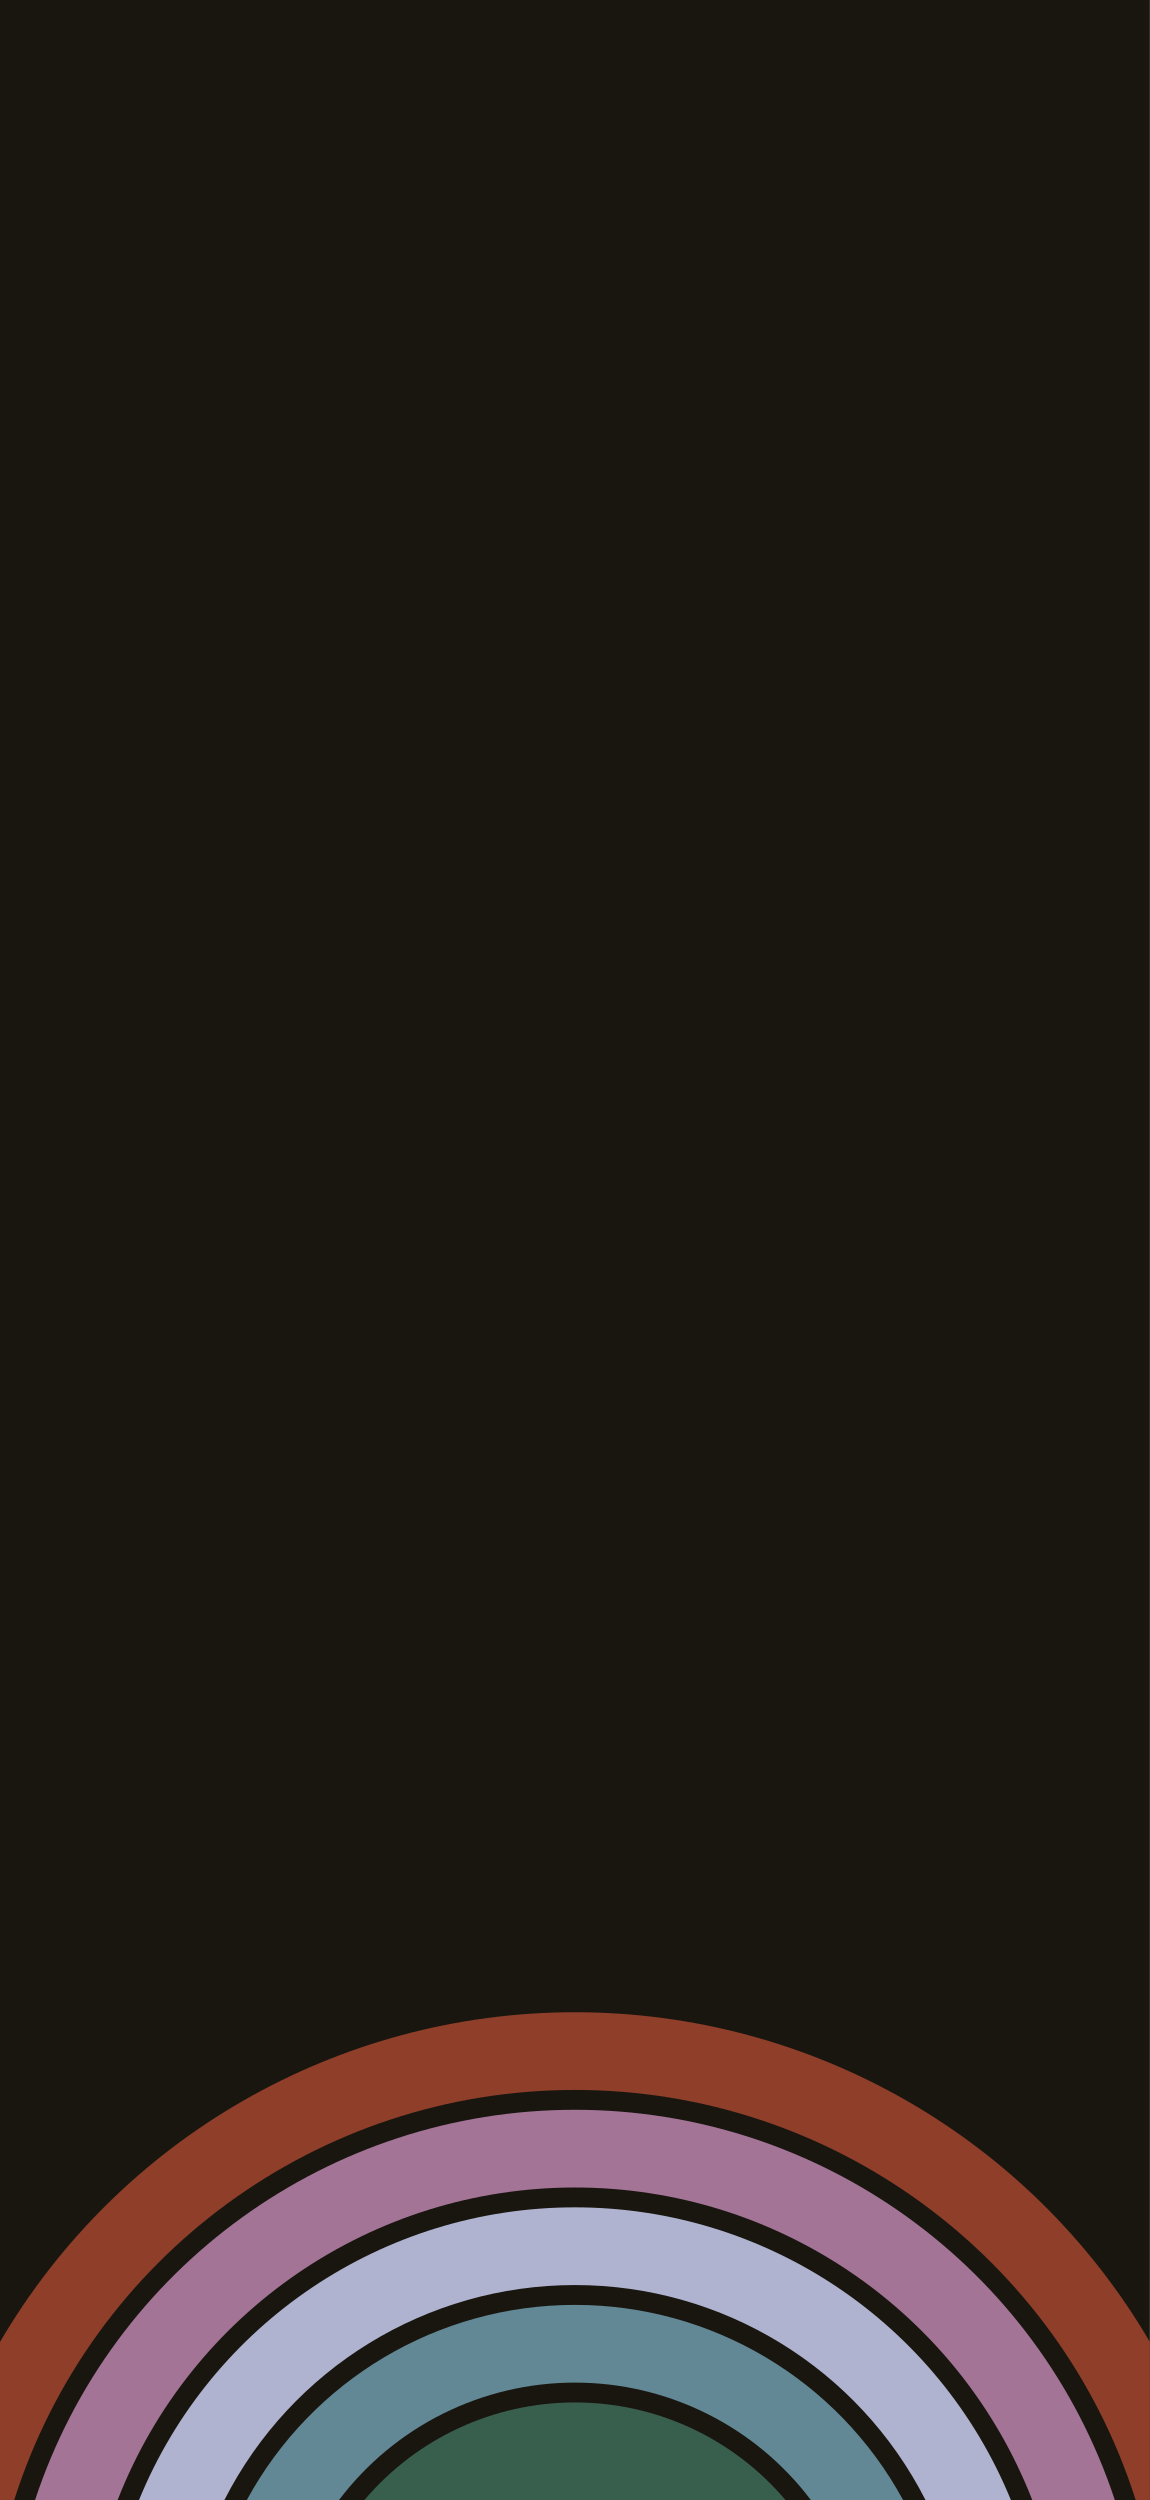
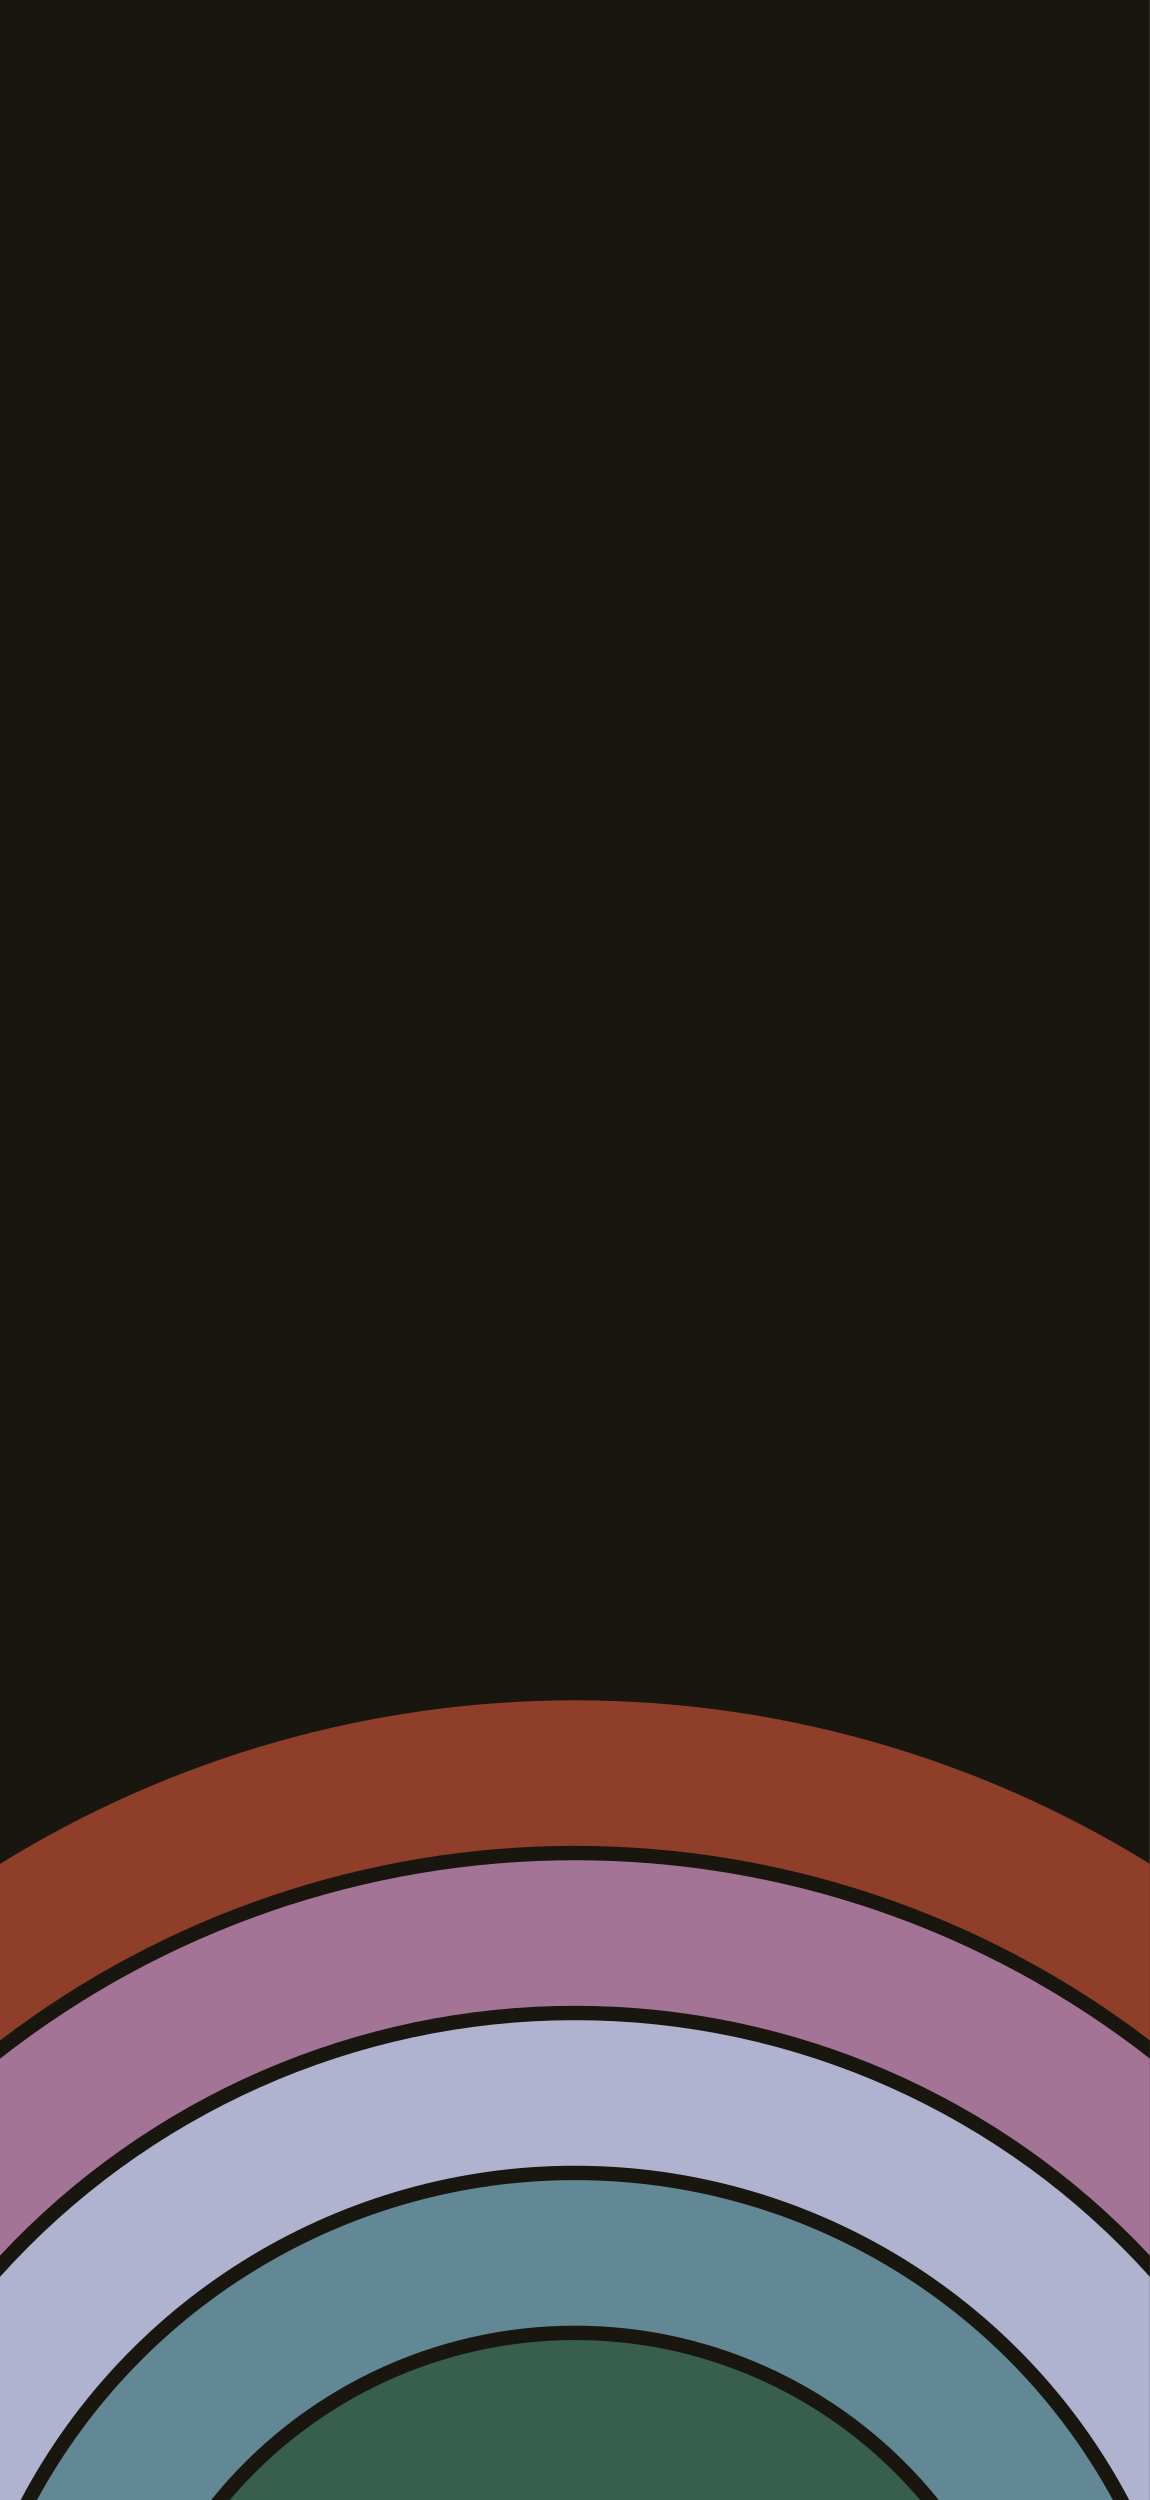
<svg xmlns="http://www.w3.org/2000/svg" width="1206" height="2622" viewBox="0 0 1206 2622">
  <rect width="1206" height="2622" fill="#191610" />
-   <path d="M0 2622L0 2456.26A698.62 698.62 0 0 1 603 2110.43A698.62 698.62 0 0 1 1206 2456.26L1206 2622Z" fill="#8e3e29" />
-   <path d="M14.91 2622A617.13 617.13 0 0 1 603 2191.93A617.13 617.13 0 0 1 1191.09 2622Z" fill="#191610" />
-   <path d="M36.79 2622A596.31 596.31 0 0 1 603 2212.75A596.31 596.31 0 0 1 1169.21 2622Z" fill="#a47497" />
-   <path d="M123.37 2622A514.81 514.81 0 0 1 603 2294.24A514.81 514.81 0 0 1 1082.63 2622Z" fill="#191610" />
-   <path d="M145.79 2622A494 494 0 0 1 603 2315.06A494 494 0 0 1 1060.21 2622Z" fill="#afb3cf" />
-   <path d="M235.35 2622A412.5 412.5 0 0 1 603 2396.56A412.5 412.5 0 0 1 970.65 2622Z" fill="#191610" />
-   <path d="M258.87 2622A391.68 391.68 0 0 1 603 2417.37A391.68 391.68 0 0 1 947.13 2622Z" fill="#628895" />
-   <path d="M355.56 2622A310.19 310.19 0 0 1 603 2498.87A310.19 310.19 0 0 1 850.44 2622Z" fill="#191610" />
-   <path d="M382.22 2622A289.37 289.37 0 0 1 603 2519.69A289.37 289.37 0 0 1 823.78 2622Z" fill="#385f4d" />
+   <path d="M0 2622L0 1954.86A1145.39 1145.39 0 0 1 603 1783.29A1145.39 1145.39 0 0 1 1206 1954.86L1206 2622Z" fill="#8e3e29" />
+   <path d="M0 2622L0 2140.04A992.75 992.75 0 0 1 603 1935.93A992.75 992.75 0 0 1 1206 2140.04L1206 2622Z" fill="#191610" />
+   <path d="M0 2622L0 2159.14A977.65 977.65 0 0 1 603 1951.03A977.65 977.65 0 0 1 1206 2159.14L1206 2622Z" fill="#a47497" />
+   <path d="M0 2622L0 2365.62A825.01 825.01 0 0 1 603 2103.67A825.01 825.01 0 0 1 1206 2365.62L1206 2622Z" fill="#191610" />
+   <path d="M0 2622L0 2387.99A809.91 809.91 0 0 1 603 2118.77A809.91 809.91 0 0 1 1206 2387.99L1206 2622Z" fill="#afb3cf" />
+   <path d="M21.67 2622A657.27 657.27 0 0 1 603 2271.41A657.27 657.27 0 0 1 1184.33 2622Z" fill="#191610" />
+   <path d="M38.8 2622A642.16 642.16 0 0 1 603 2286.51A642.16 642.16 0 0 1 1167.2 2622Z" fill="#628895" />
+   <path d="M221.45 2622A489.52 489.52 0 0 1 603 2439.15A489.52 489.52 0 0 1 984.55 2622Z" fill="#191610" />
+   <path d="M241.03 2622A474.42 474.42 0 0 1 603 2454.26A474.42 474.42 0 0 1 964.97 2622Z" fill="#385f4d" />
</svg>
